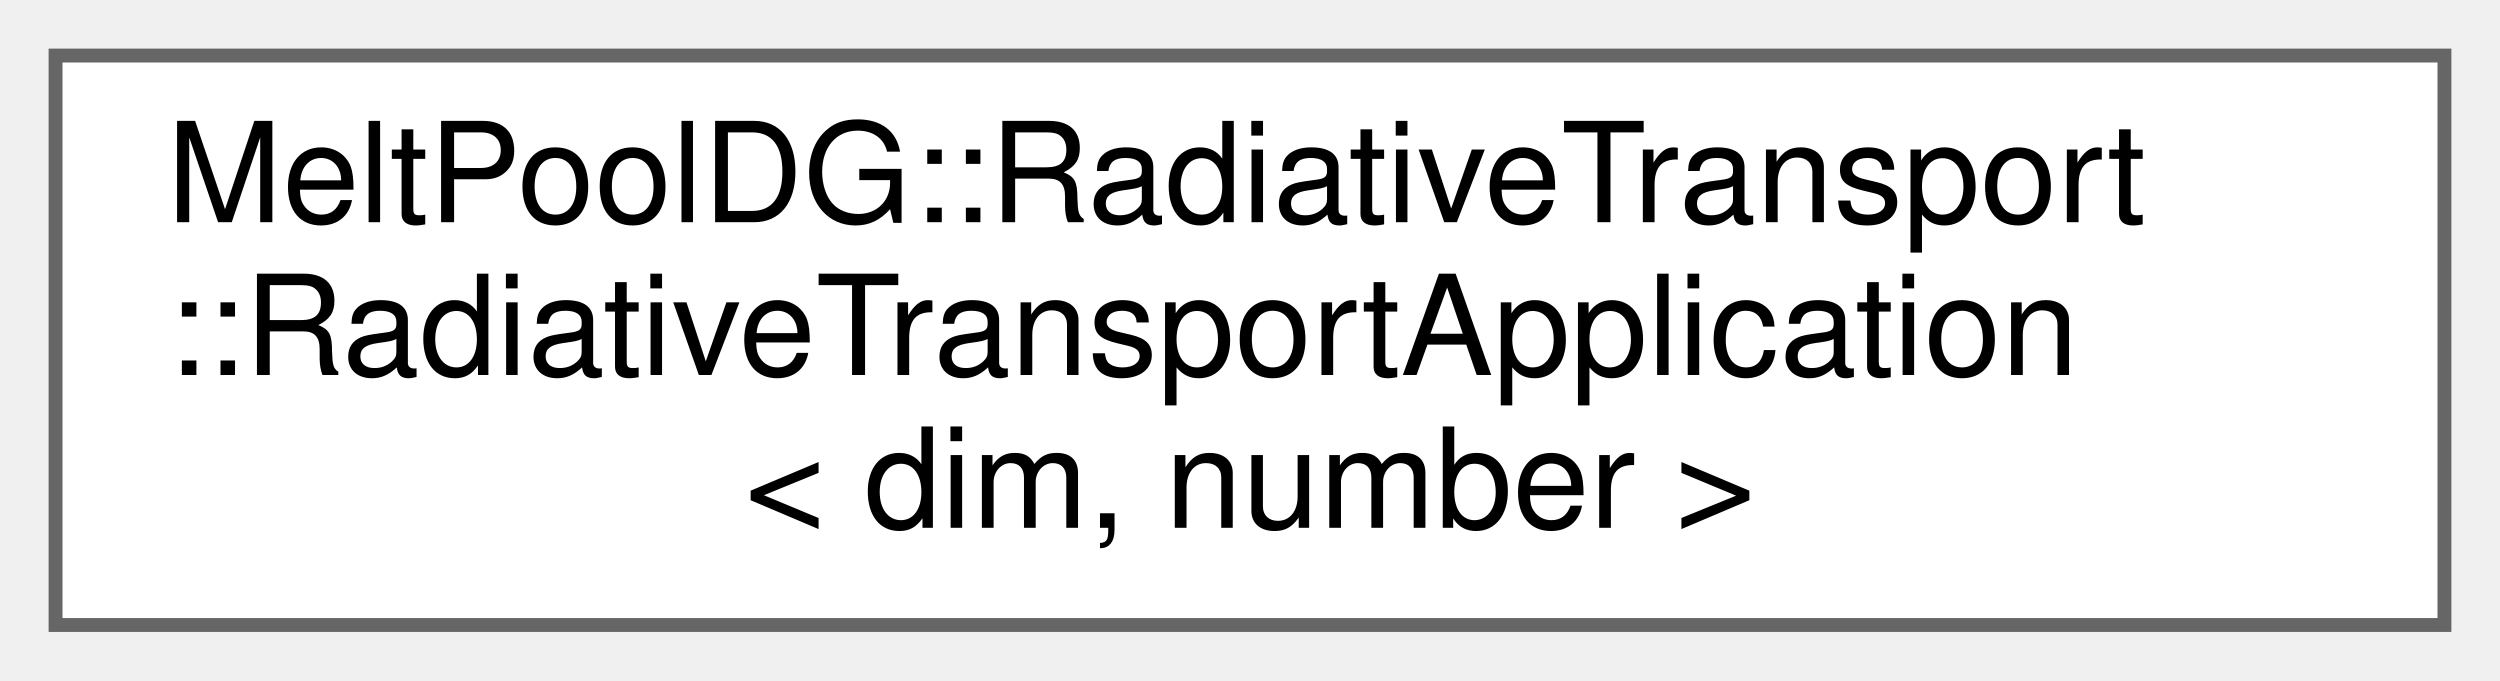
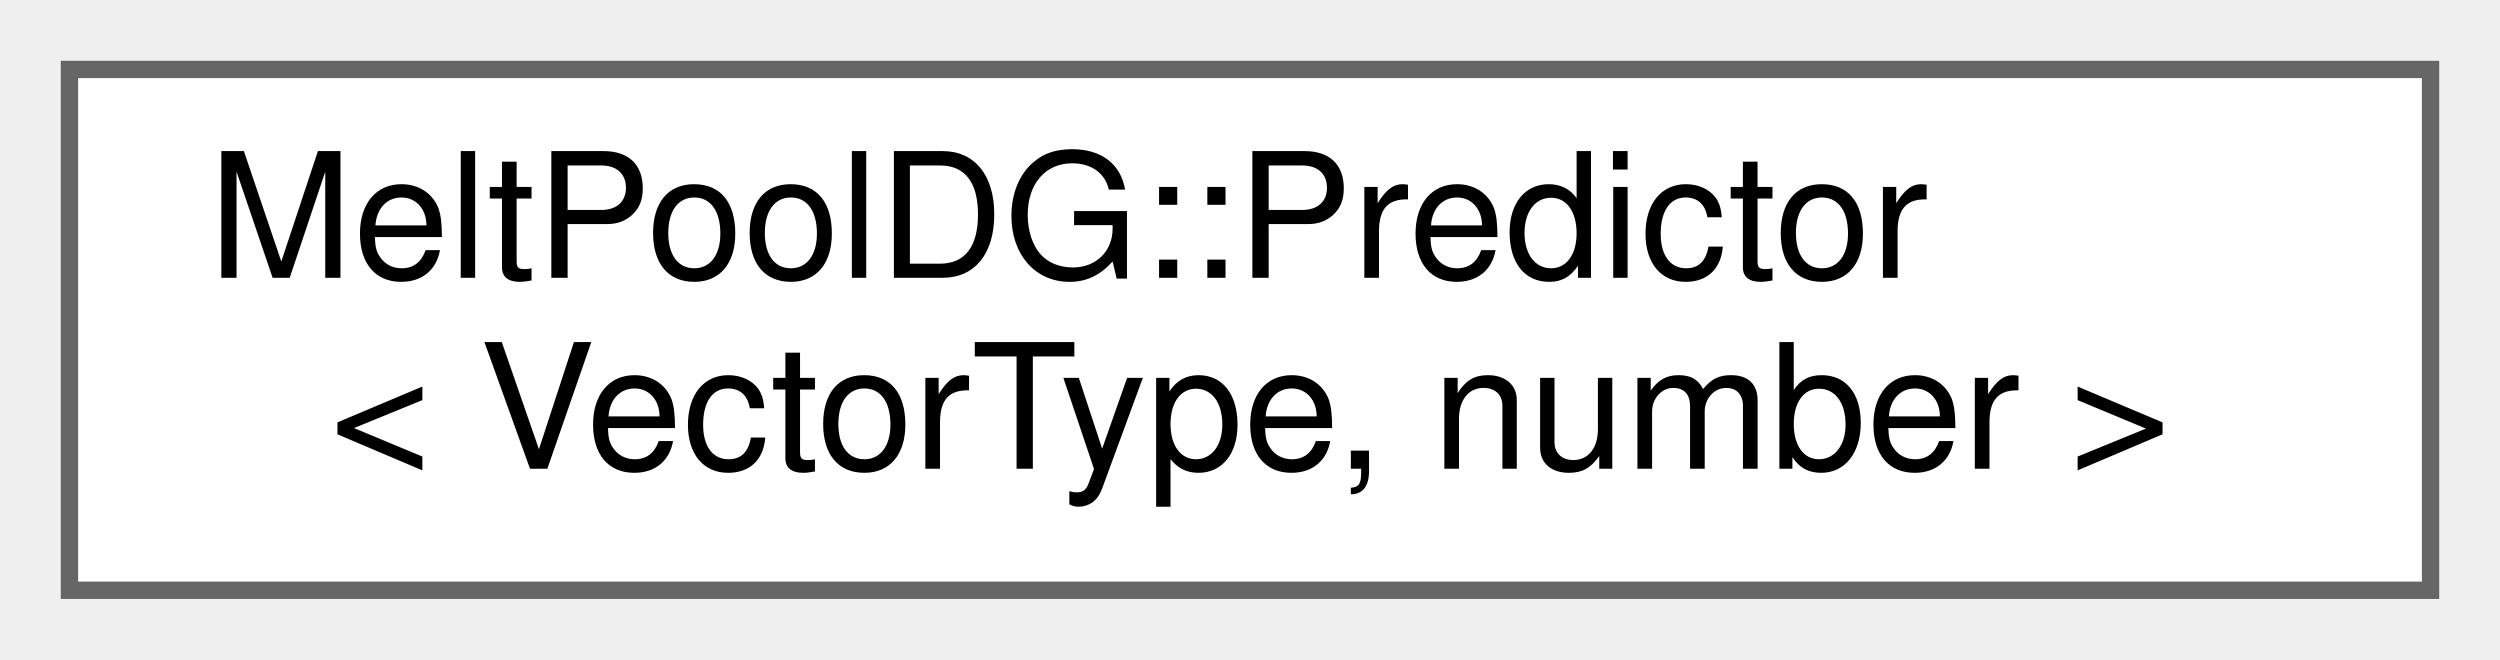
- <svg xmlns="http://www.w3.org/2000/svg" xmlns:xlink="http://www.w3.org/1999/xlink" width="180pt" height="49pt" viewBox="0.00 0.00 180.00 49.00">
-   <g id="graph0" class="graph" transform="scale(1 1) rotate(0) translate(4 45)">
+ <svg xmlns="http://www.w3.org/2000/svg" xmlns:xlink="http://www.w3.org/1999/xlink" width="144pt" height="38pt" viewBox="0.00 0.00 144.00 38.00">
+   <g id="graph0" class="graph" transform="scale(1 1) rotate(0) translate(4 34)">
    <g id="Node000000" class="node">
      <g id="a_Node000000">
-         <a xlink:href="classMeltPoolDG_1_1RadiativeTransport_1_1RadiativeTransportApplication.html" target="_top" xlink:title=" ">
-           <polygon fill="white" stroke="#666666" points="172,-41 0,-41 0,0 172,0 172,-41" />
-           <text text-anchor="start" x="8" y="-29" font-family="Helvetica,sans-Serif" font-size="10.00">MeltPoolDG::RadiativeTransport</text>
-           <text text-anchor="start" x="8" y="-18" font-family="Helvetica,sans-Serif" font-size="10.00">::RadiativeTransportApplication</text>
-           <text text-anchor="middle" x="86" y="-7" font-family="Helvetica,sans-Serif" font-size="10.00">&lt; dim, number &gt;</text>
+         <a xlink:href="classMeltPoolDG_1_1Predictor.html" target="_top" xlink:title=" ">
+           <polygon fill="white" stroke="#666666" points="136,-30 0,-30 0,0 136,0 136,-30" />
+           <text text-anchor="start" x="8" y="-18" font-family="Helvetica,sans-Serif" font-size="10.00">MeltPoolDG::Predictor</text>
+           <text text-anchor="middle" x="68" y="-7" font-family="Helvetica,sans-Serif" font-size="10.00">&lt; VectorType, number &gt;</text>
        </a>
      </g>
    </g>
  </g>
</svg>
